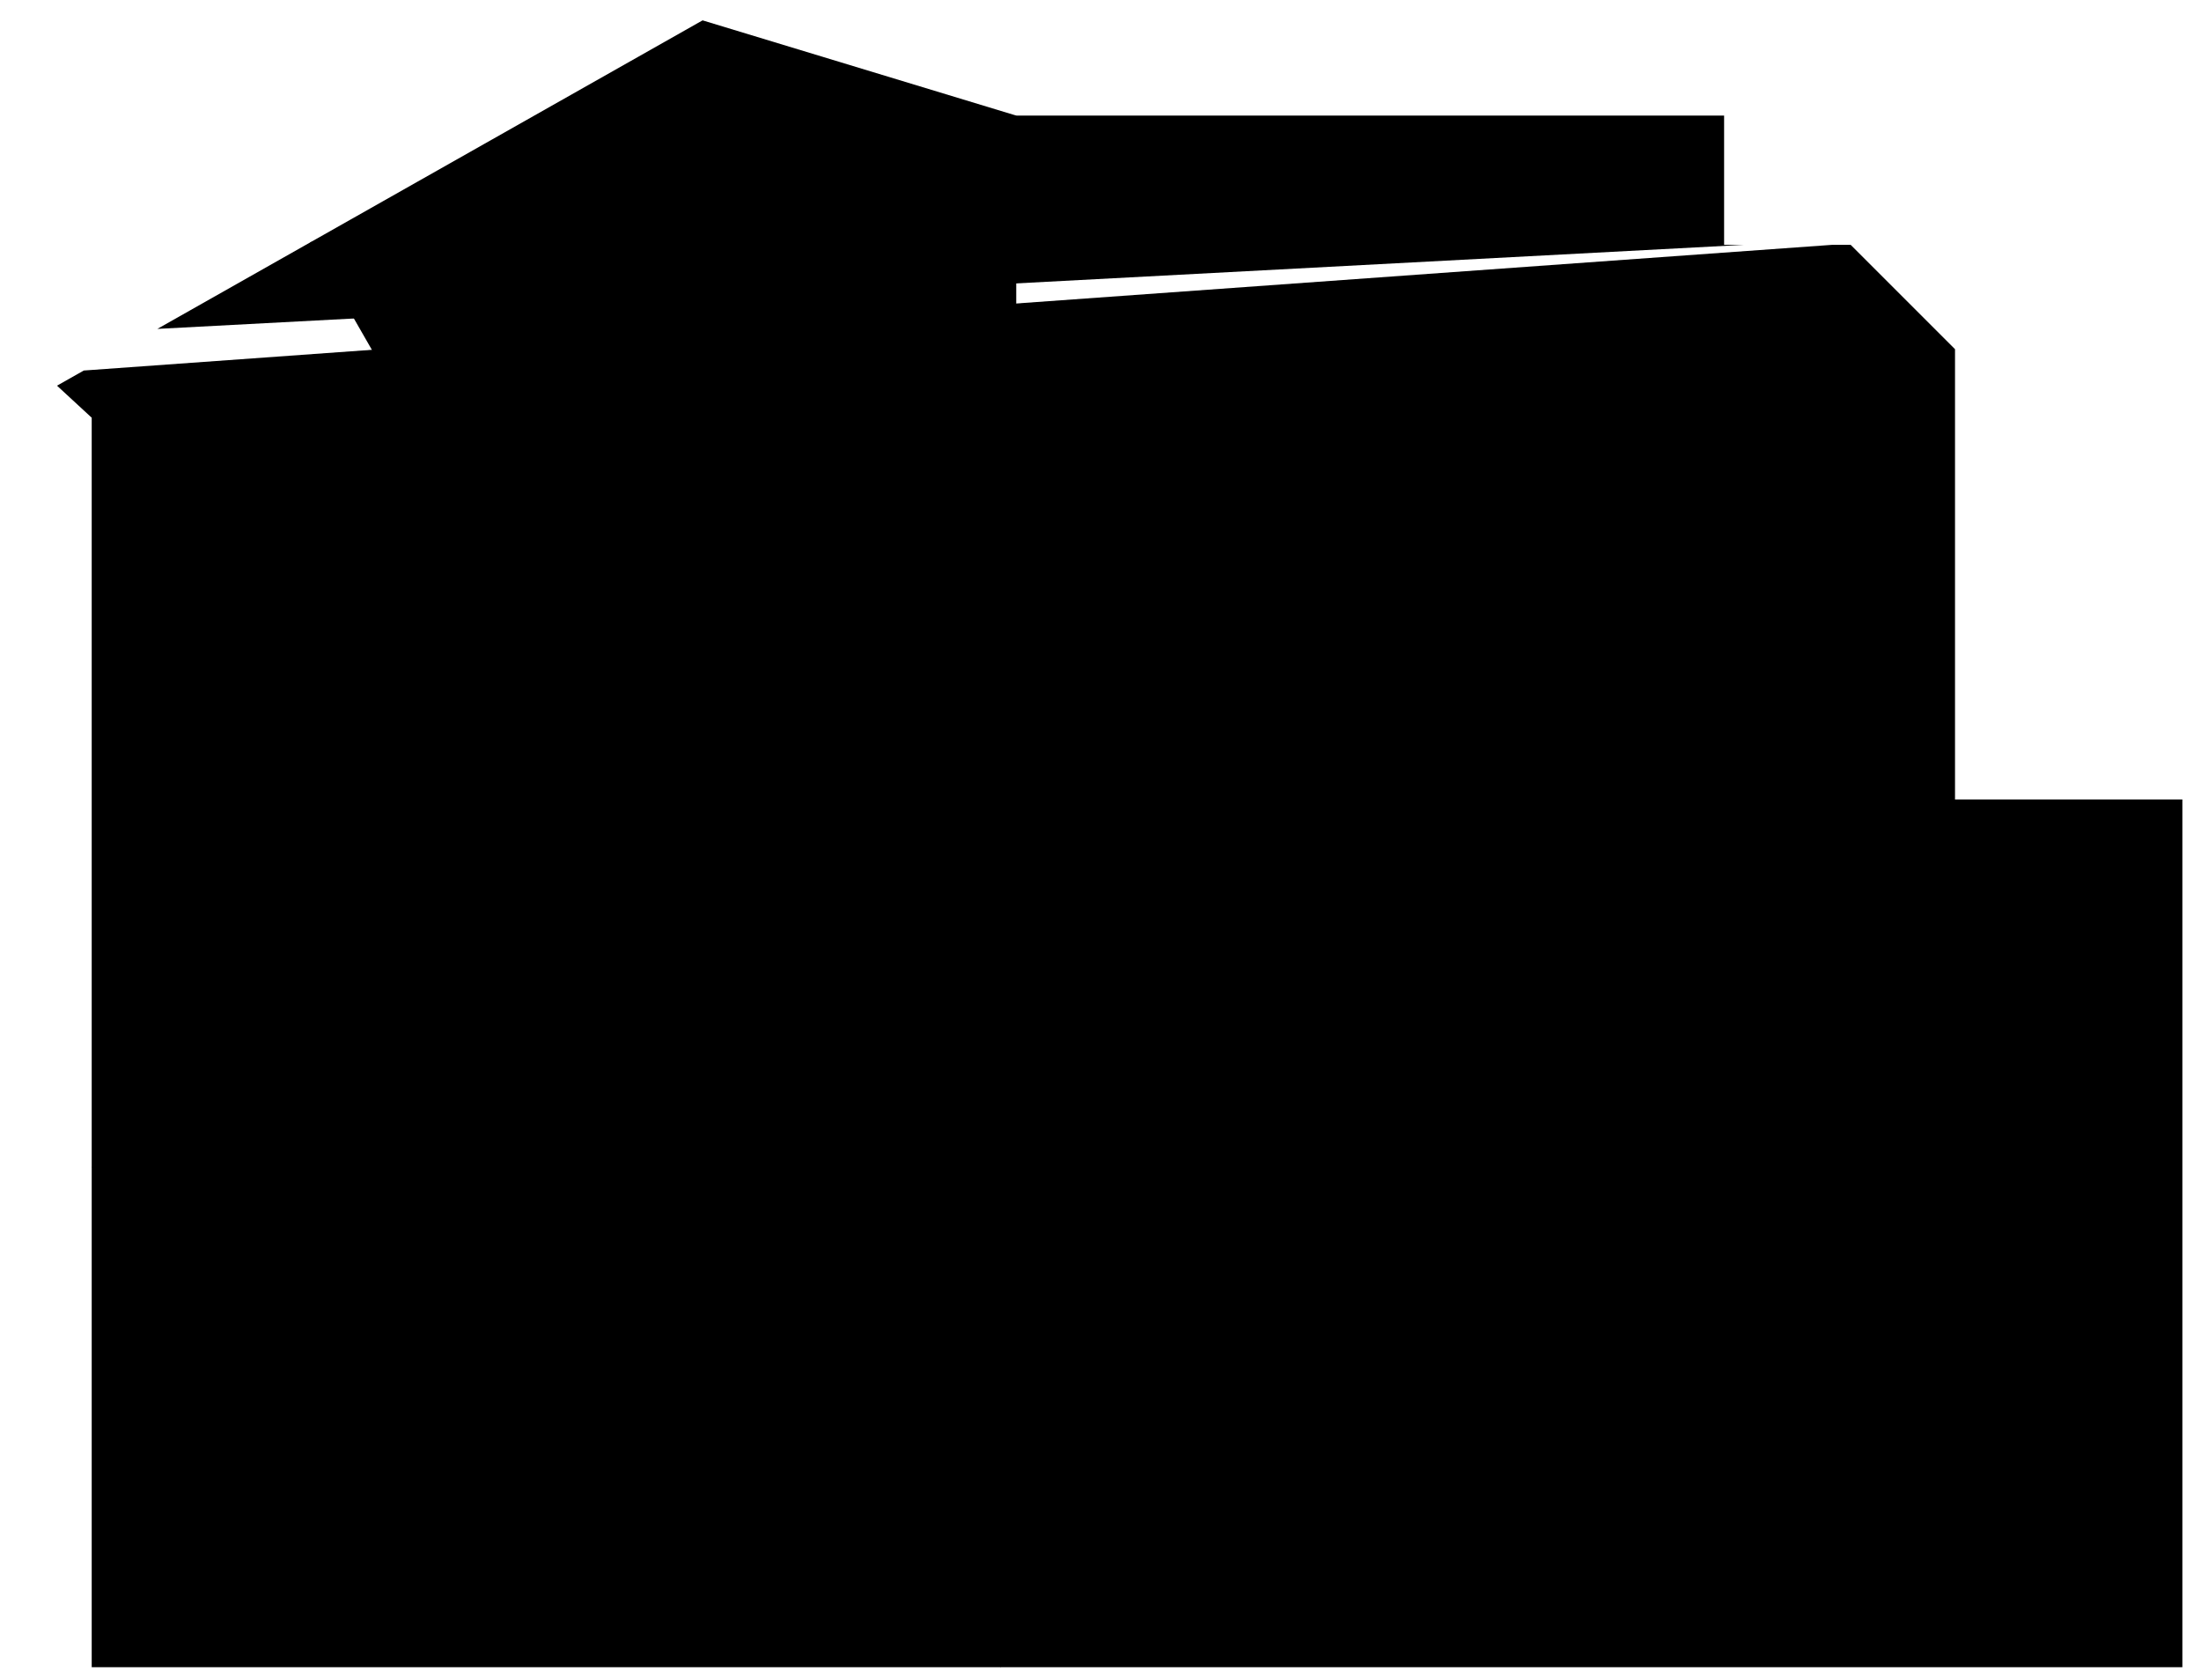
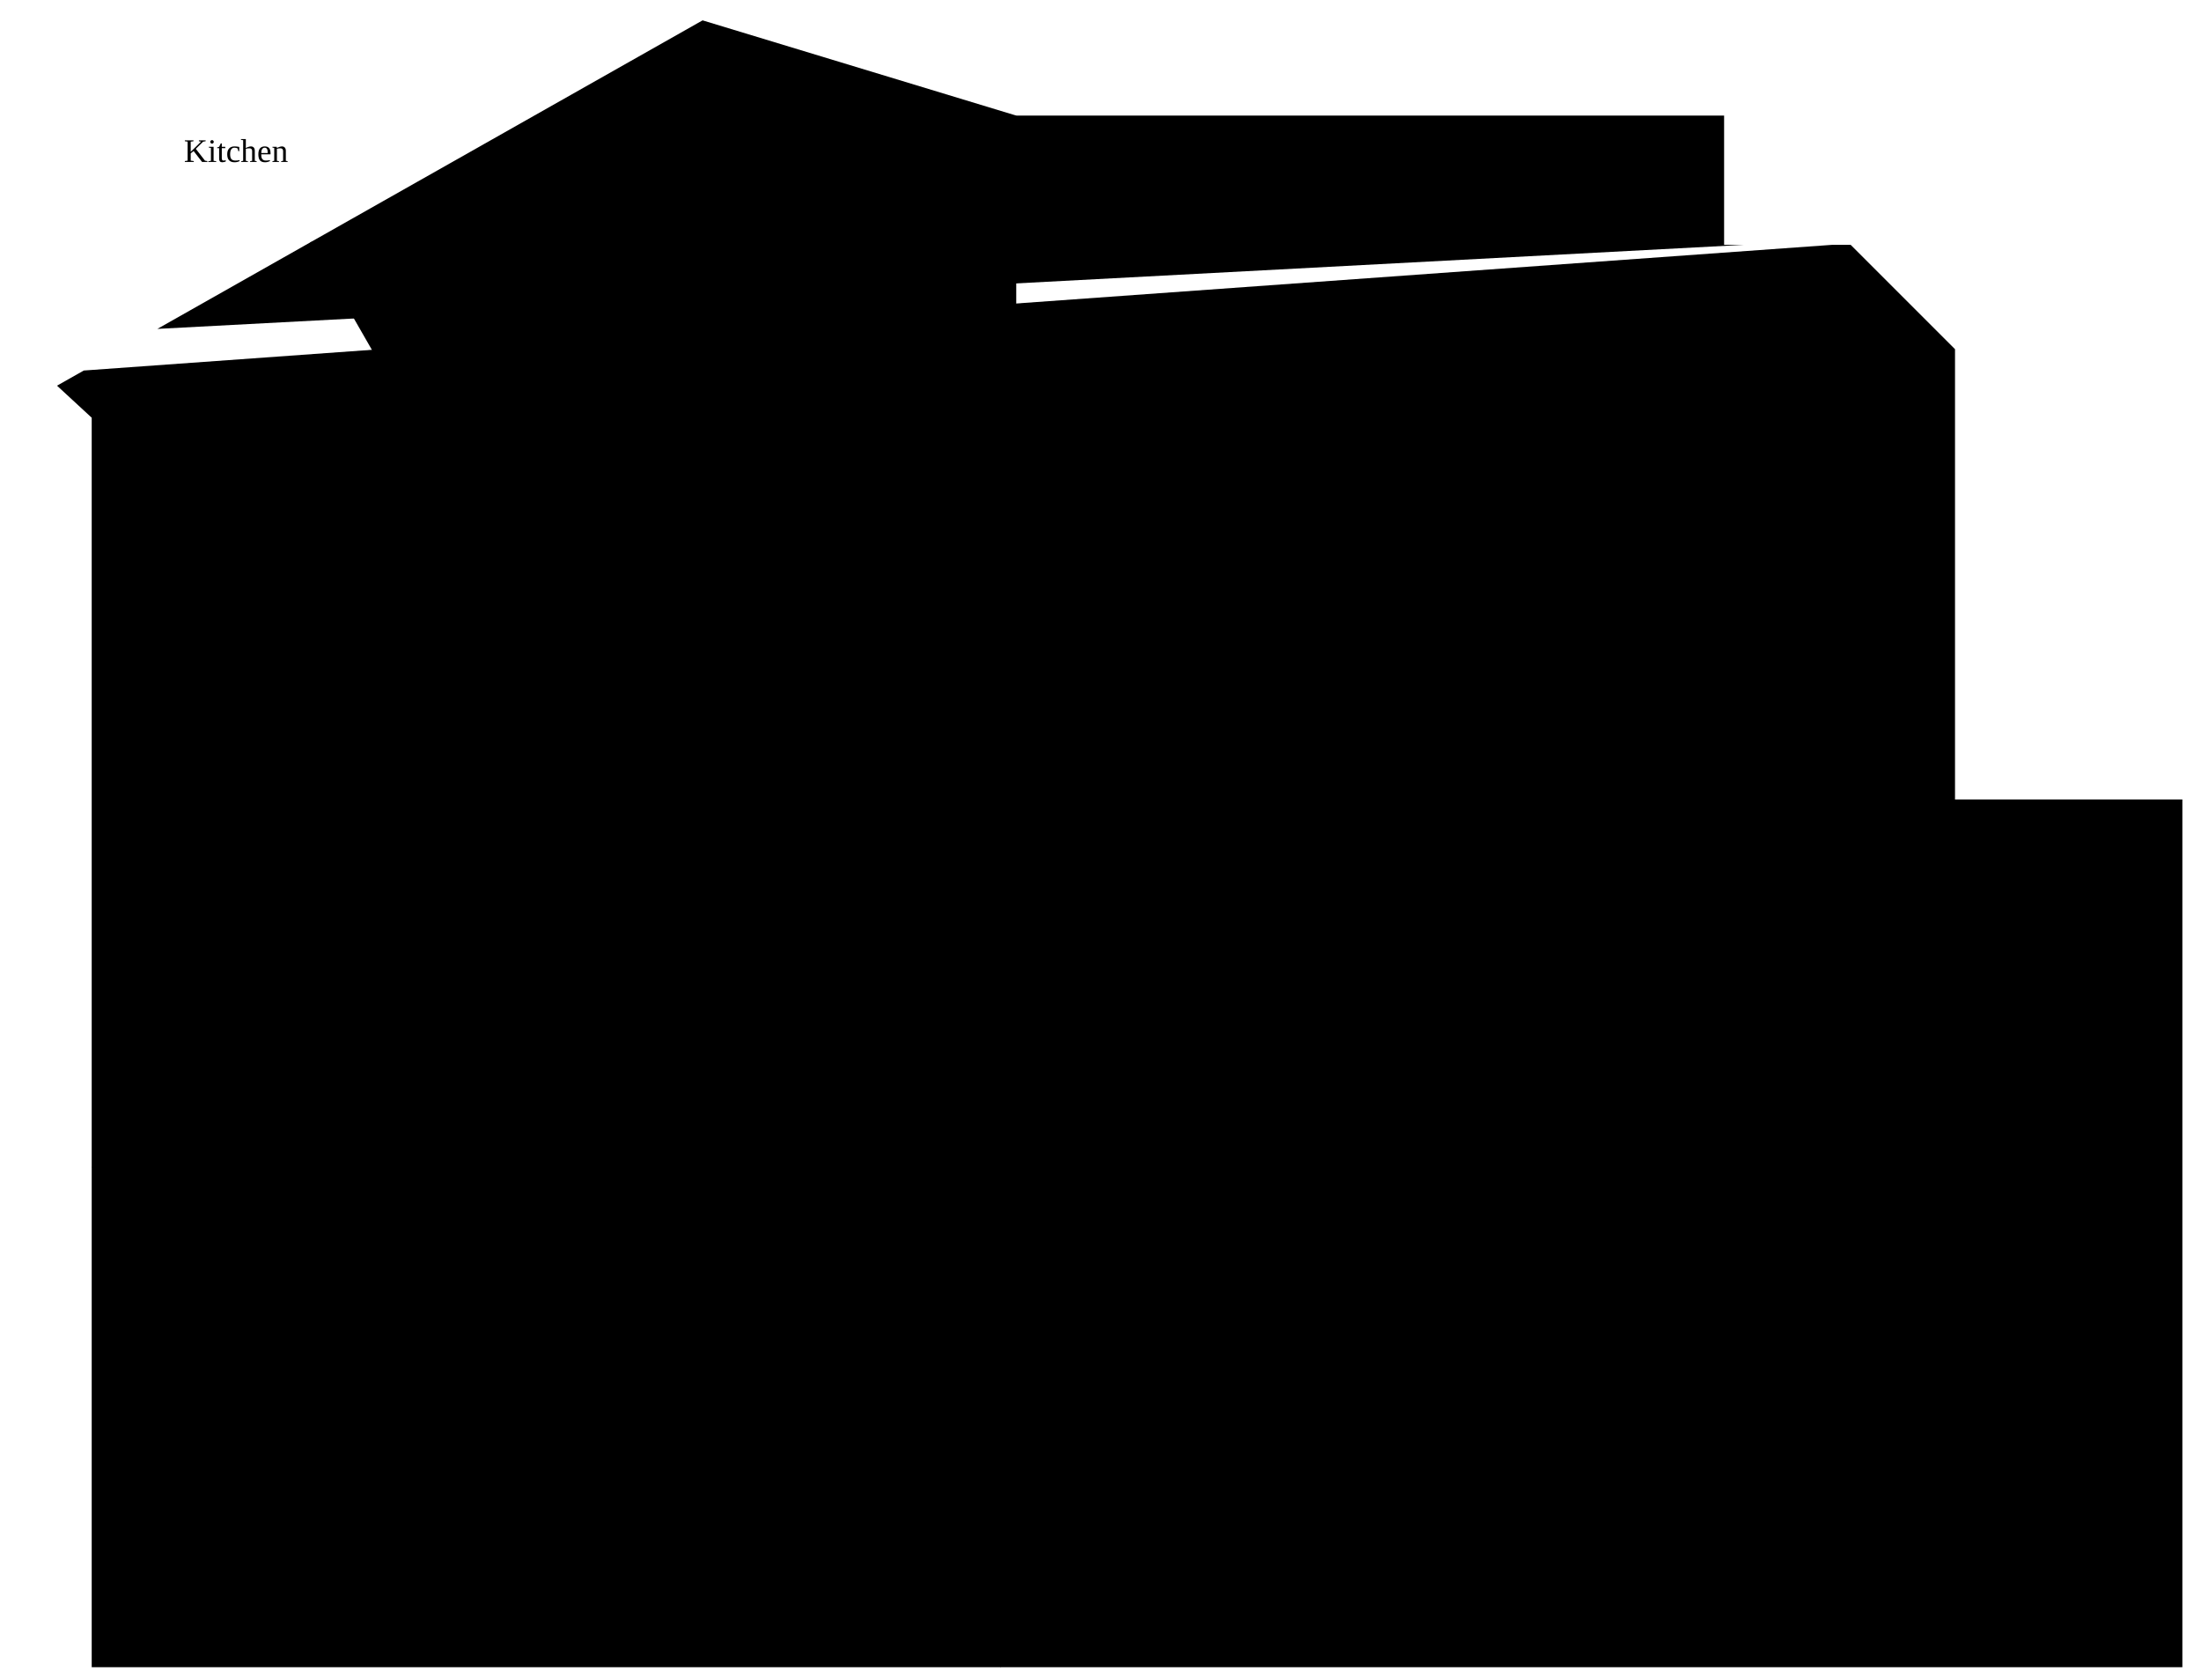
<svg version="1.1" viewBox="0 0 802 612" class="nz">
  <g class="walls">
    <g class="innerWalls">
      <polyline points="370.298,42.112 370.298,130.382 137.184,130.382 112.993,88.232" />
      <polyline points="33.416,425.197 364.624,425.197 364.624,607.418" />
      <line x1="197.41" y1="425.197" x2="197.41" y2="607.418" />
      <path d="M303.558,222.146c15.148,14.05,24.628,34.126,24.628,56.416c0,42.486-34.442,76.928-76.928,76.928     s-76.928-34.442-76.928-76.928c0-23.323,10.379-44.221,26.77-58.329" />
    </g>
    <polyline class="st1" points="30.534,134.994 20.771,140.517 33.416,152.19 33.416,607.418 795.211,607.418 795.211,291.288 712.368,291.288 712.368,127.224 674.351,89.208 667.531,89.208" />
    <polyline class="st1" points="635.388,89.208 628.229,89.208 628.229,42.112 370.298,42.112 256.005,7.418 57.338,119.827" />
  </g>
+   <g class="roomNames">
+     <text x="115" y="522" text-anchor="middle">Rua</text>
+     <text x="281" y="522" text-anchor="middle">Tahi</text>
+     <text x="86" y="59" text-anchor="middle">Kitchen</text>
+     <text x="252" y="100" text-anchor="middle">Servers</text>
+   </g>
  <g class="seats" />
  <g class="photos" />
</svg>
